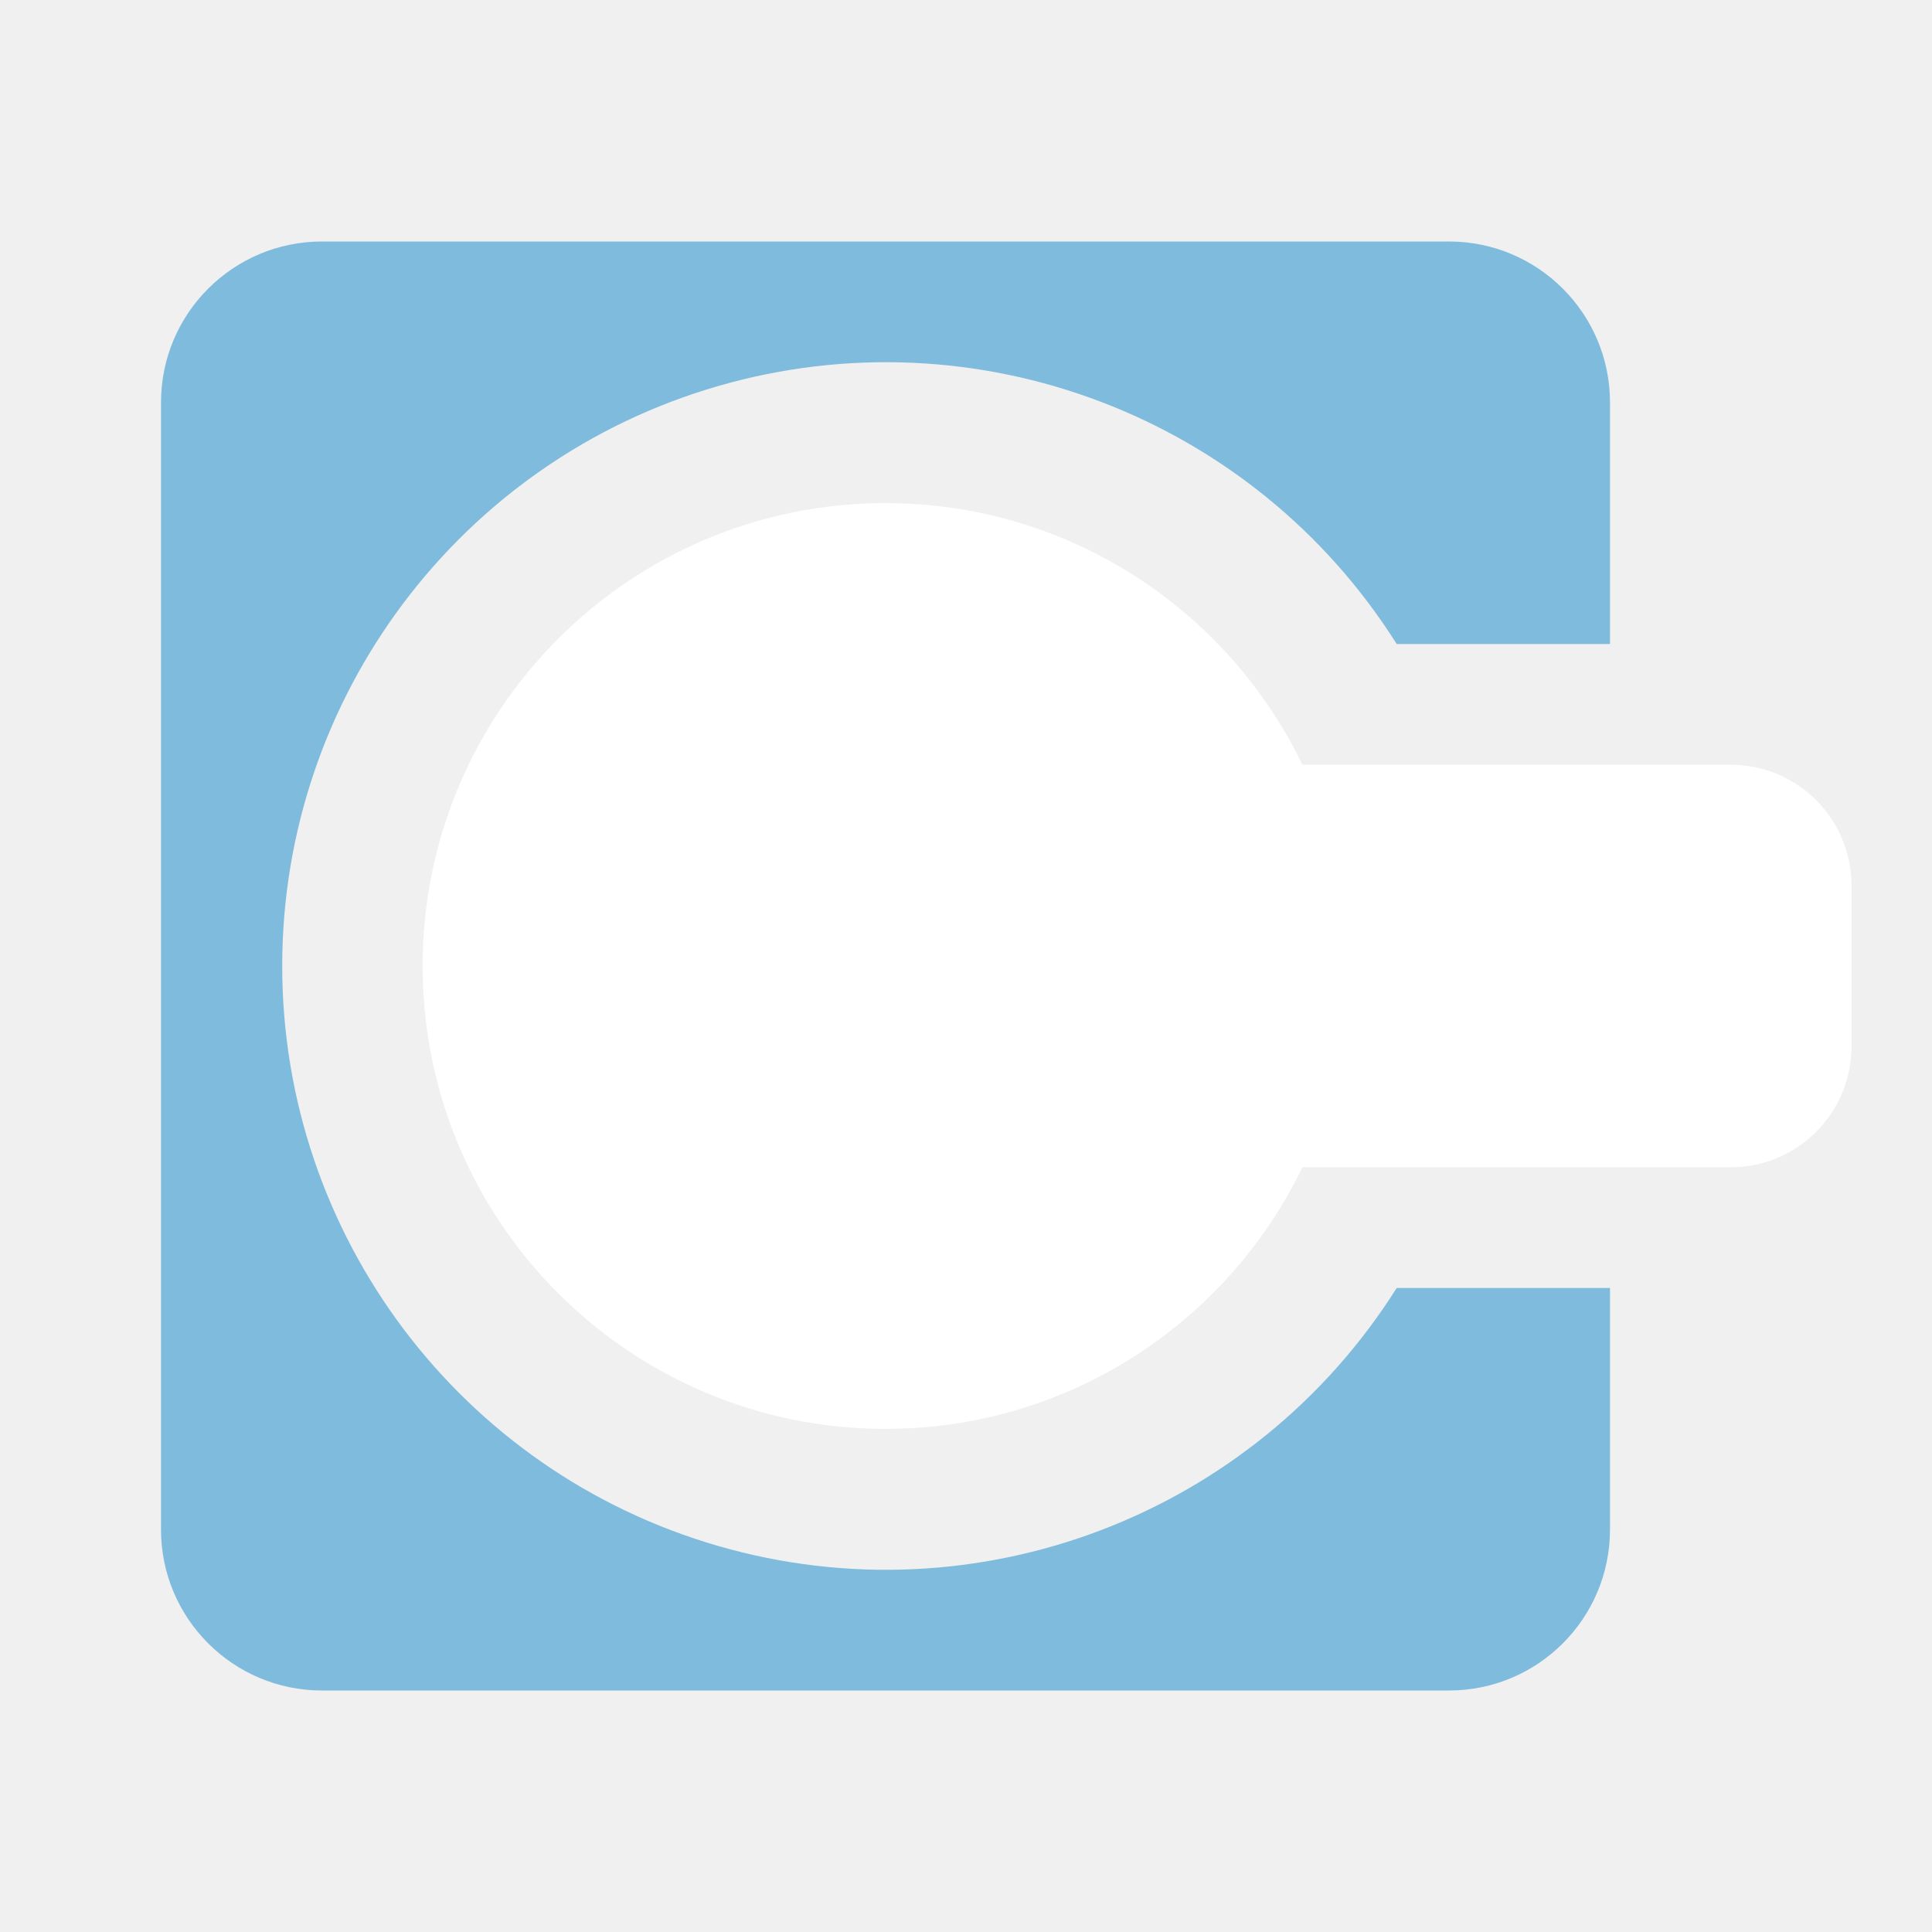
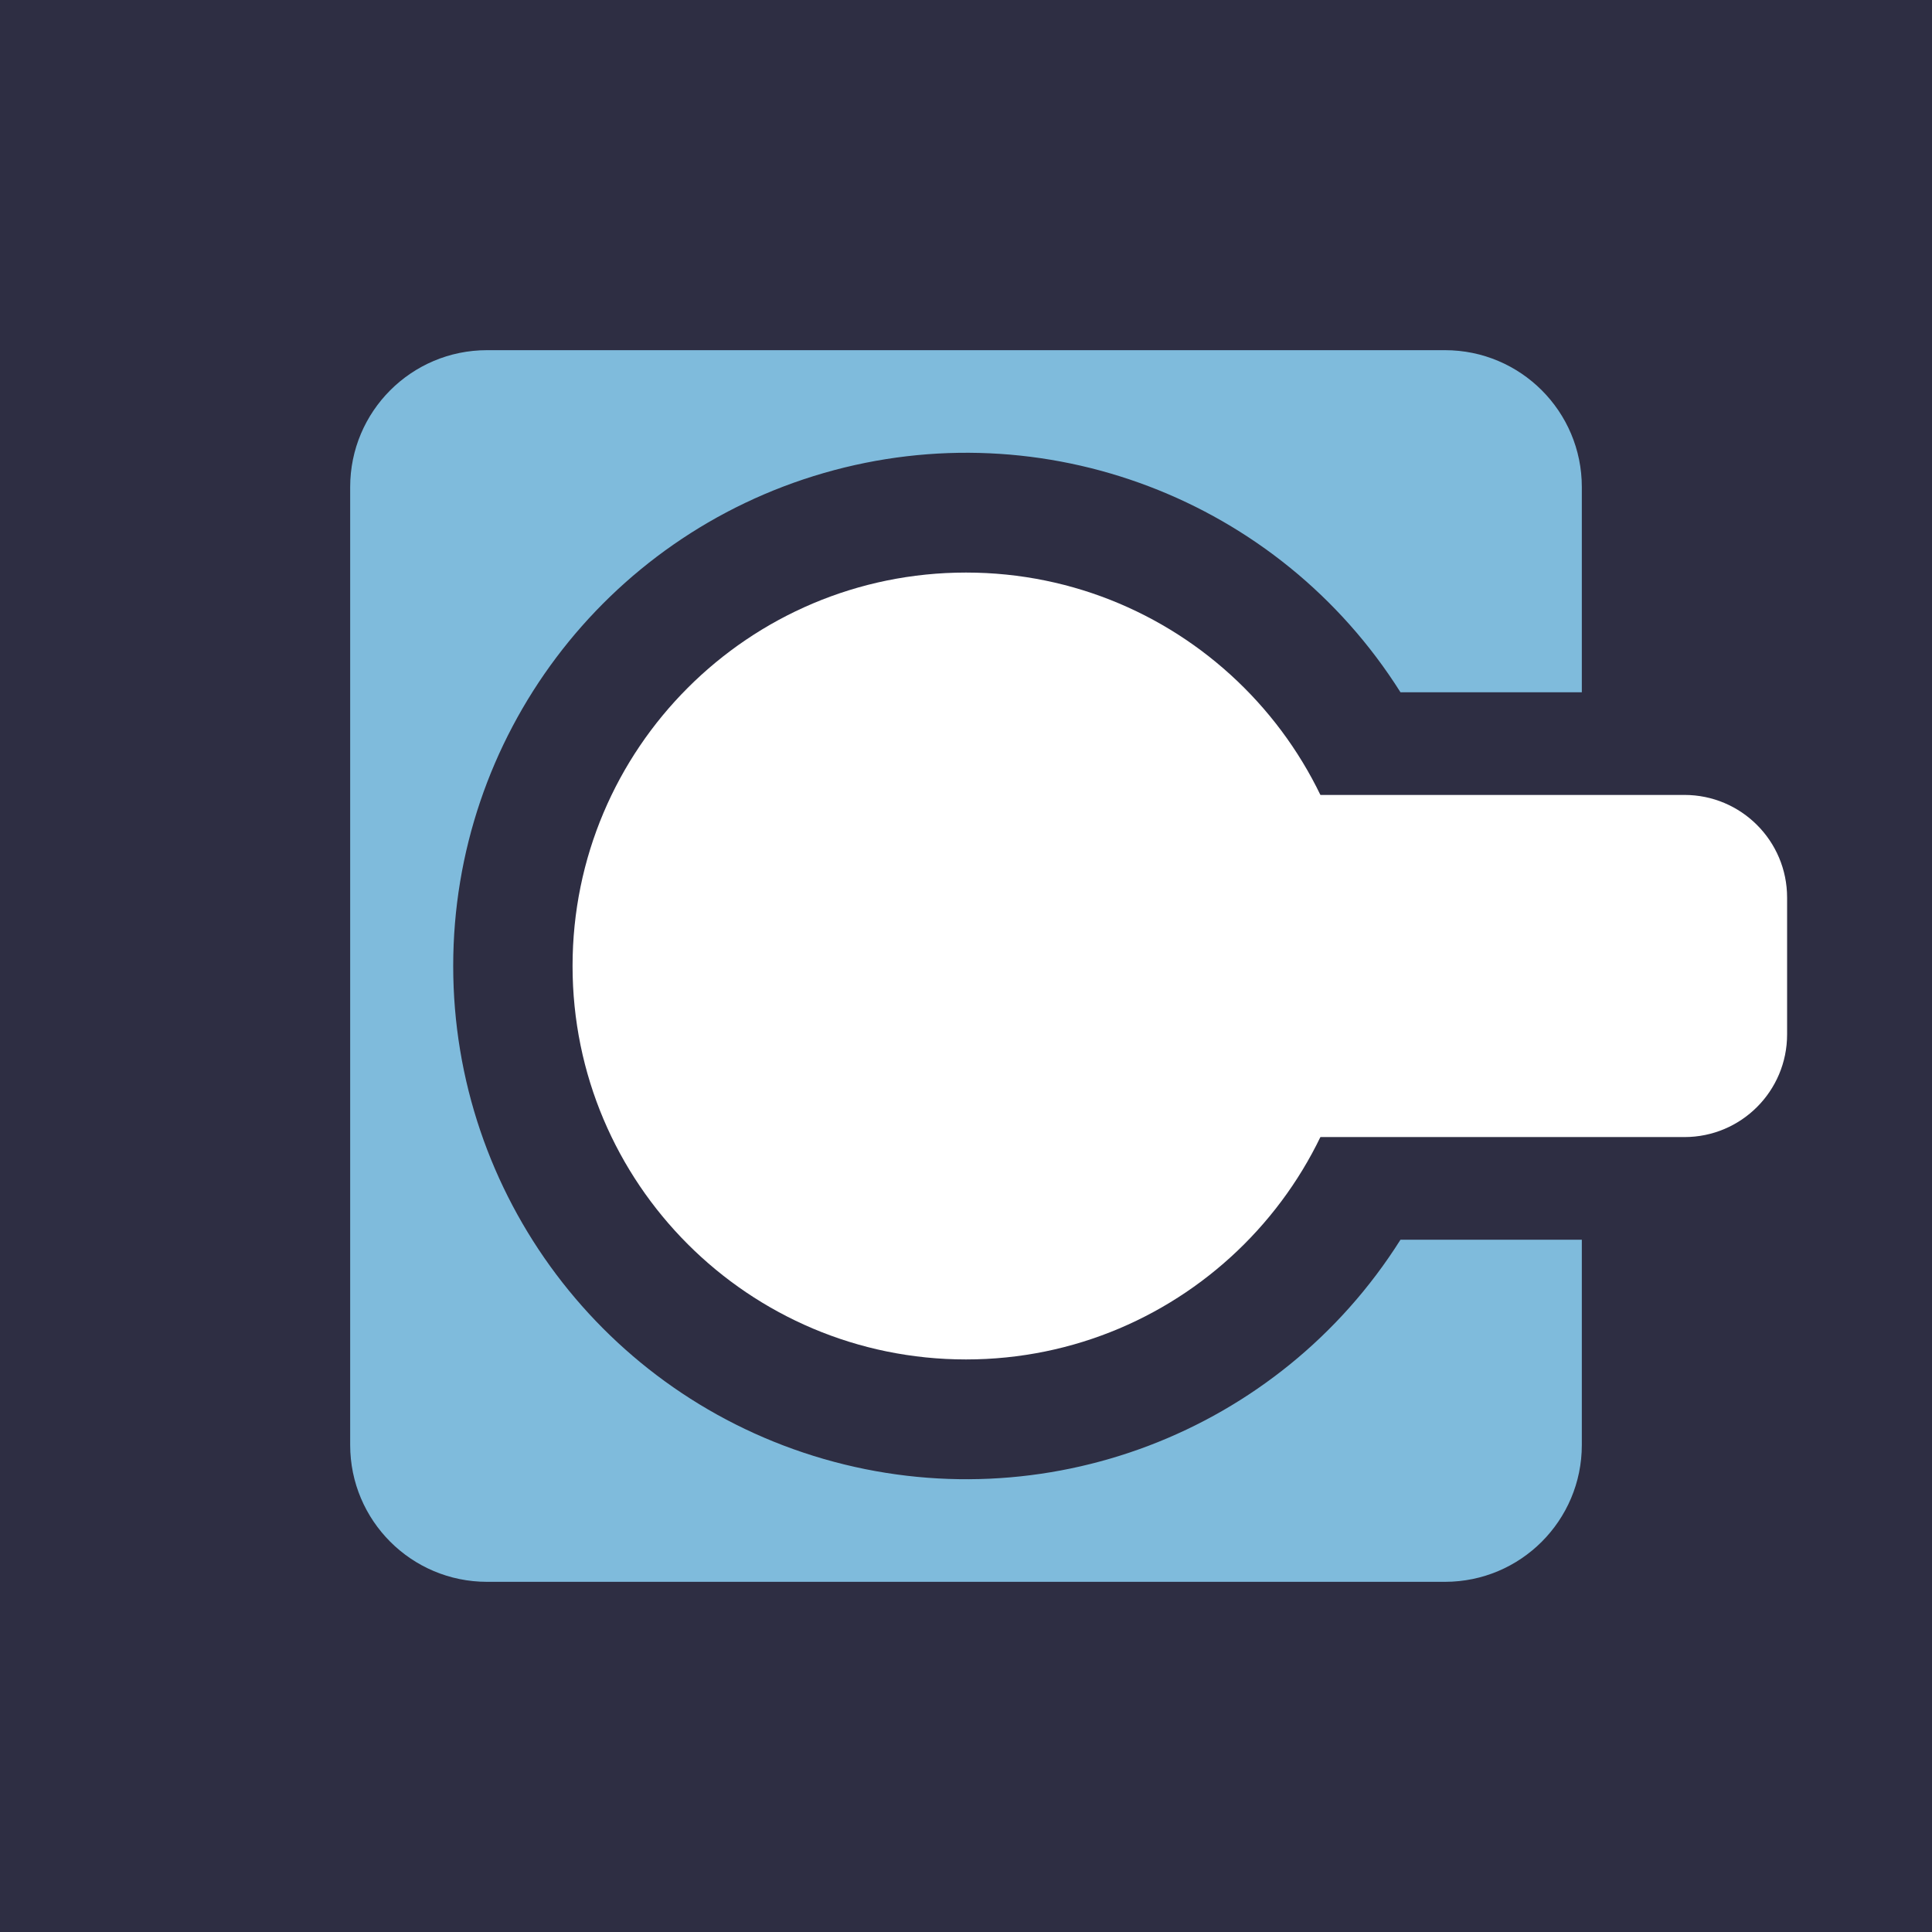
- <svg xmlns="http://www.w3.org/2000/svg" width="64" height="64" viewBox="-22 -22 48 44" fill="none">
-   <path fill-rule="evenodd" clip-rule="evenodd" d="M-18,-14 A4,4 0 0 1 -14,-18 H14 A4,4 0 0 1 18,-14 V-8 H12.7 A15,15 0 1 0 12.7,8 H18 V14 A4,4 0 0 1 14,18 H-14 A4,4 0 0 1 -18,14 V-14 Z" fill="#7fbbdc" />
-   <circle cx="0" cy="0" r="11.5" fill="white" />
-   <rect x="0" y="-5" width="24" height="10" rx="3" fill="white" />
+ <svg xmlns="http://www.w3.org/2000/svg" width="64" height="64" viewBox="-24 -24 48 48" fill="none">
+   <rect x="-24" y="-24" width="48" height="48" fill="#2e2e43" />
+   <g transform="scale(0.85)">
+     <path fill-rule="evenodd" clip-rule="evenodd" d="M-18,-14 A4,4 0 0 1 -14,-18 H14 A4,4 0 0 1 18,-14 V-8 H12.7 A15,15 0 1 0 12.7,8 H18 V14 A4,4 0 0 1 14,18 H-14 A4,4 0 0 1 -18,14 V-14 Z" fill="#7fbbdc" />
+     <circle cx="0" cy="0" r="11.5" fill="white" />
+     <rect x="0" y="-5" width="24" height="10" rx="3" fill="white" />
+   </g>
</svg>
